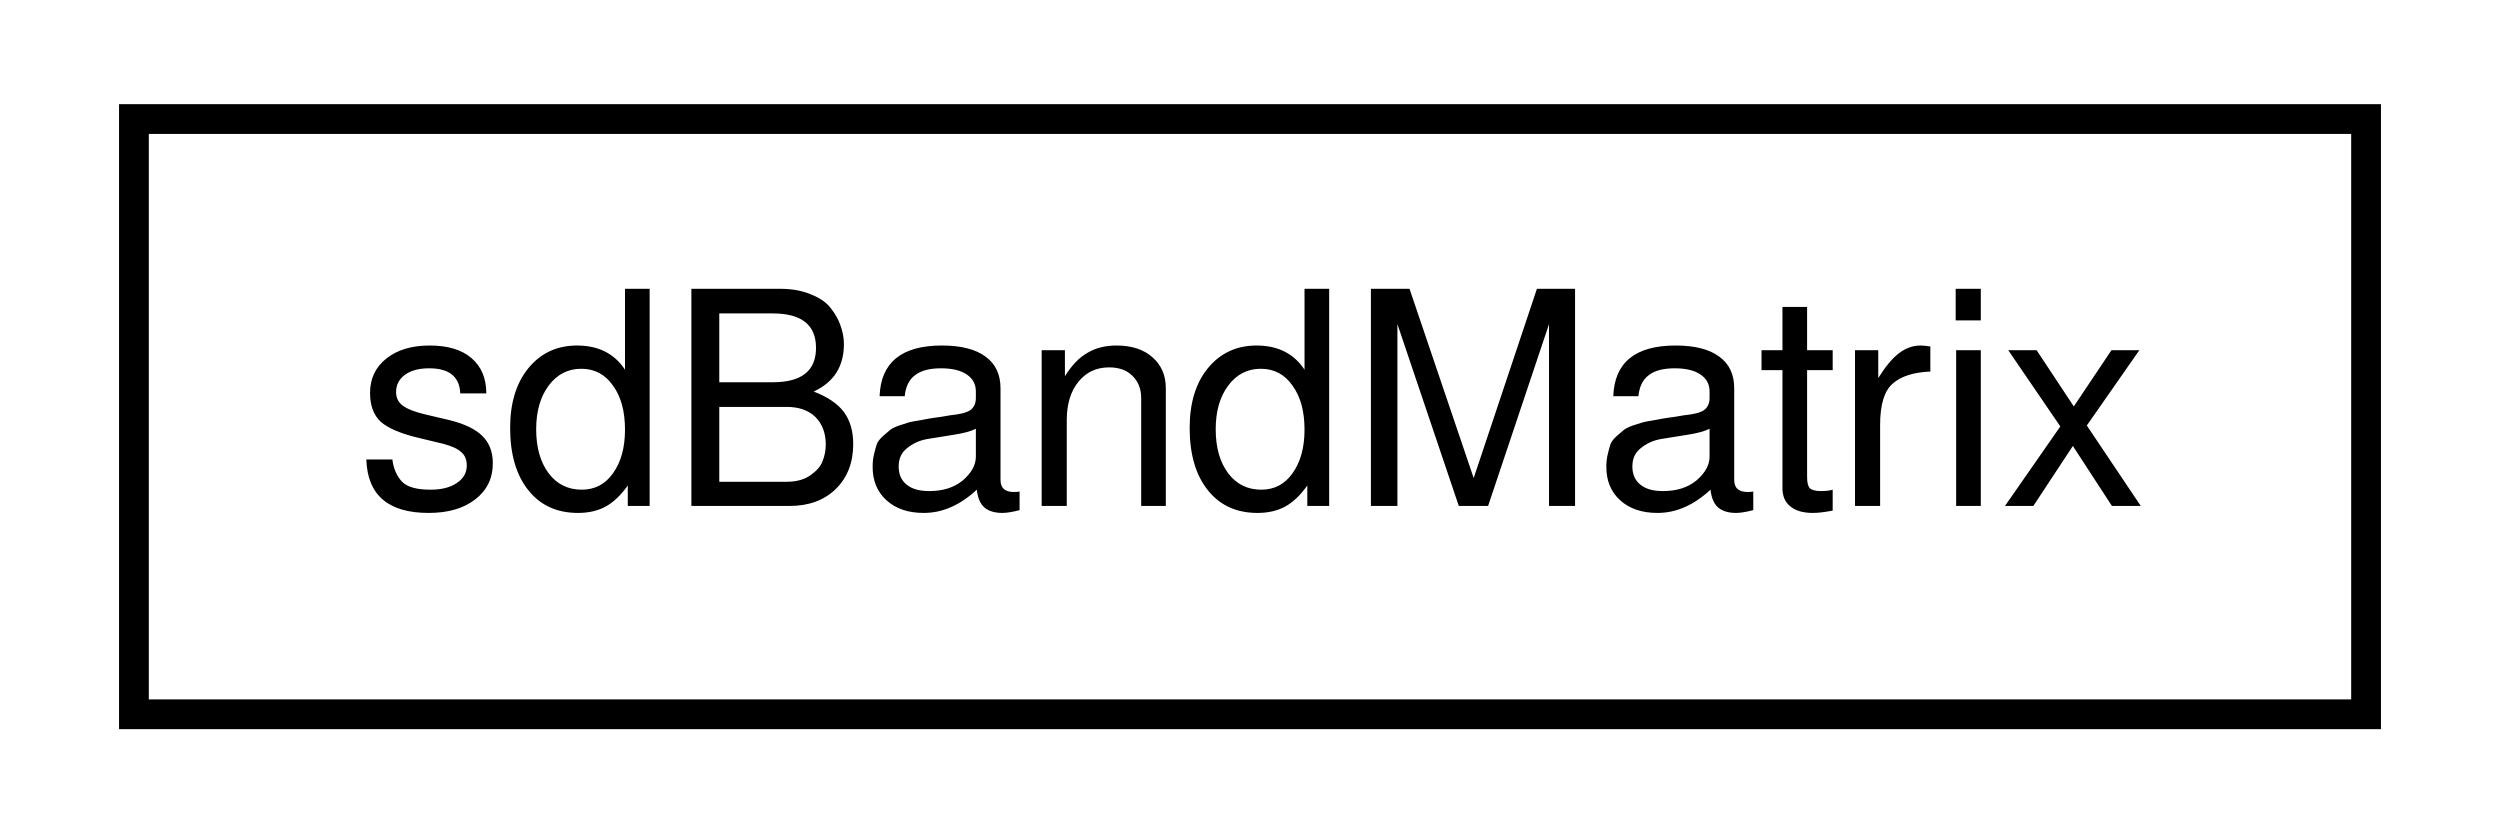
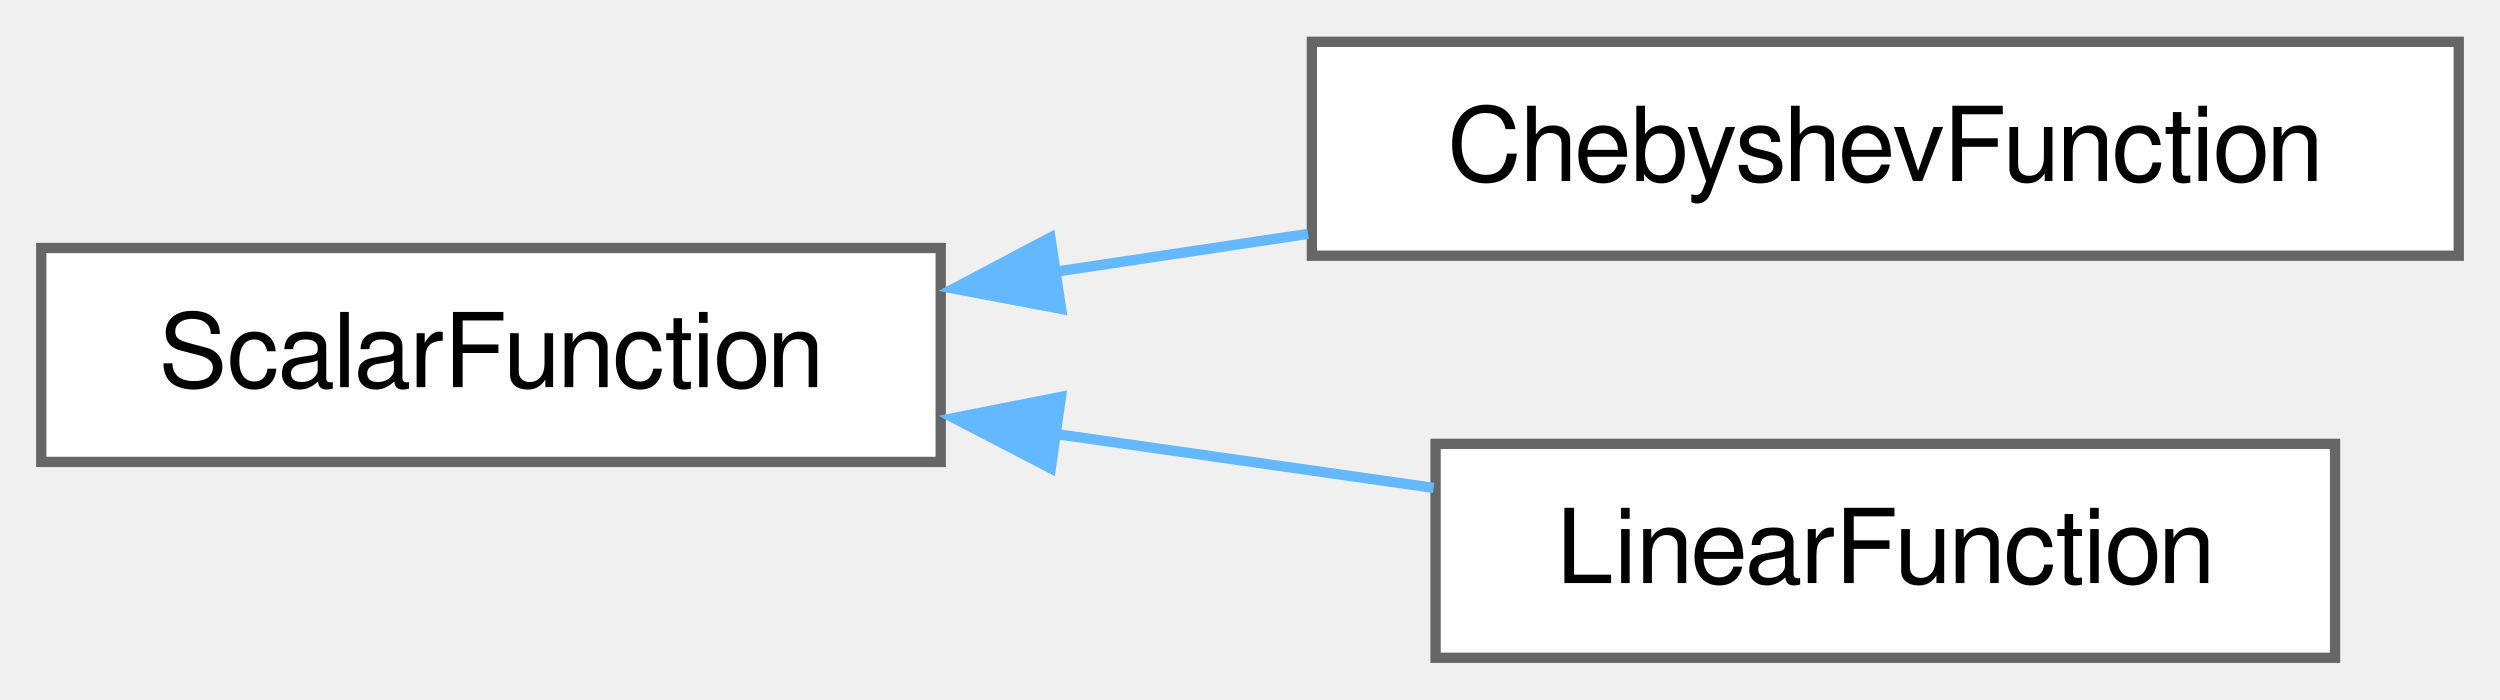
- <svg xmlns="http://www.w3.org/2000/svg" xmlns:xlink="http://www.w3.org/1999/xlink" width="84pt" height="28pt" viewBox="0.00 0.00 84.00 28.00">
-   <g id="graph1" class="graph" transform="scale(1 1) rotate(0) translate(4 24)">
-     <polygon fill="white" stroke="white" points="-4,5 -4,-24 81,-24 81,5 -4,5" />
-     <g id="node1" class="node">
-       <a xlink:href="classsdBandMatrix.html" target="_top" xlink:title="Wrapper class for Sundials BandMat objects. ">
-         <polygon fill="white" stroke="black" points="0.5,-0 0.5,-20 75.5,-20 75.5,-0 0.5,-0" />
-         <text text-anchor="middle" x="38" y="-7" font-family="FreeSans" font-size="10.00">sdBandMatrix</text>
-       </a>
+ <svg xmlns="http://www.w3.org/2000/svg" xmlns:xlink="http://www.w3.org/1999/xlink" width="243pt" height="68pt" viewBox="0.00 0.00 242.50 67.75">
+   <g id="graph0" class="graph" transform="scale(1 1) rotate(0) translate(4 63.75)">
+     <g id="Node000000" class="node">
+       <g id="a_Node000000">
+         <a xlink:href="classScalarFunction.html" target="_top" xlink:title="Represents a parameterization of a scalar function of one variable, a(t).">
+           <polygon fill="white" stroke="#666666" points="87.25,-39.75 0,-39.75 0,-19 87.25,-19 87.25,-39.75" />
+           <text text-anchor="middle" x="43.62" y="-26.25" font-family="FreeSans" font-size="10.00">ScalarFunction</text>
+         </a>
+       </g>
+     </g>
+     <g id="Node000001" class="node">
+       <g id="a_Node000001">
+         <a xlink:href="classChebyshevFunction.html" target="_top" xlink:title="Chebyshev polynomial representation of a(t).">
+           <polygon fill="white" stroke="#666666" points="234.5,-59.75 123.25,-59.75 123.25,-39 234.5,-39 234.5,-59.75" />
+           <text text-anchor="middle" x="178.88" y="-46.25" font-family="FreeSans" font-size="10.00">ChebyshevFunction</text>
+         </a>
+       </g>
+     </g>
+     <g id="edge19_Node000000_Node000001" class="edge">
+       <g id="a_edge19_Node000000_Node000001">
+         <a xlink:title=" ">
+           <path fill="none" stroke="#63b8ff" d="M98.33,-37.44C106.42,-38.65 114.77,-39.9 122.88,-41.12" />
+           <polygon fill="#63b8ff" stroke="#63b8ff" points="98.93,-33.84 88.52,-35.81 97.89,-40.76 98.93,-33.84" />
+         </a>
+       </g>
+     </g>
+     <g id="Node000002" class="node">
+       <g id="a_Node000002">
+         <a xlink:href="classLinearFunction.html" target="_top" xlink:title="Represents a function that is constant before and after a linear ramp.">
+           <polygon fill="white" stroke="#666666" points="222.5,-20.75 135.25,-20.75 135.25,0 222.5,0 222.5,-20.75" />
+           <text text-anchor="middle" x="178.88" y="-7.25" font-family="FreeSans" font-size="10.00">LinearFunction</text>
+         </a>
+       </g>
+     </g>
+     <g id="edge20_Node000000_Node000002" class="edge">
+       <g id="a_edge20_Node000000_Node000002">
+         <a xlink:title=" ">
+           <path fill="none" stroke="#63b8ff" d="M98.11,-21.75C110.39,-20 123.3,-18.16 135.06,-16.48" />
+           <polygon fill="#63b8ff" stroke="#63b8ff" points="97.93,-18.38 88.52,-23.26 98.91,-25.31 97.93,-18.38" />
+         </a>
+       </g>
    </g>
  </g>
</svg>
